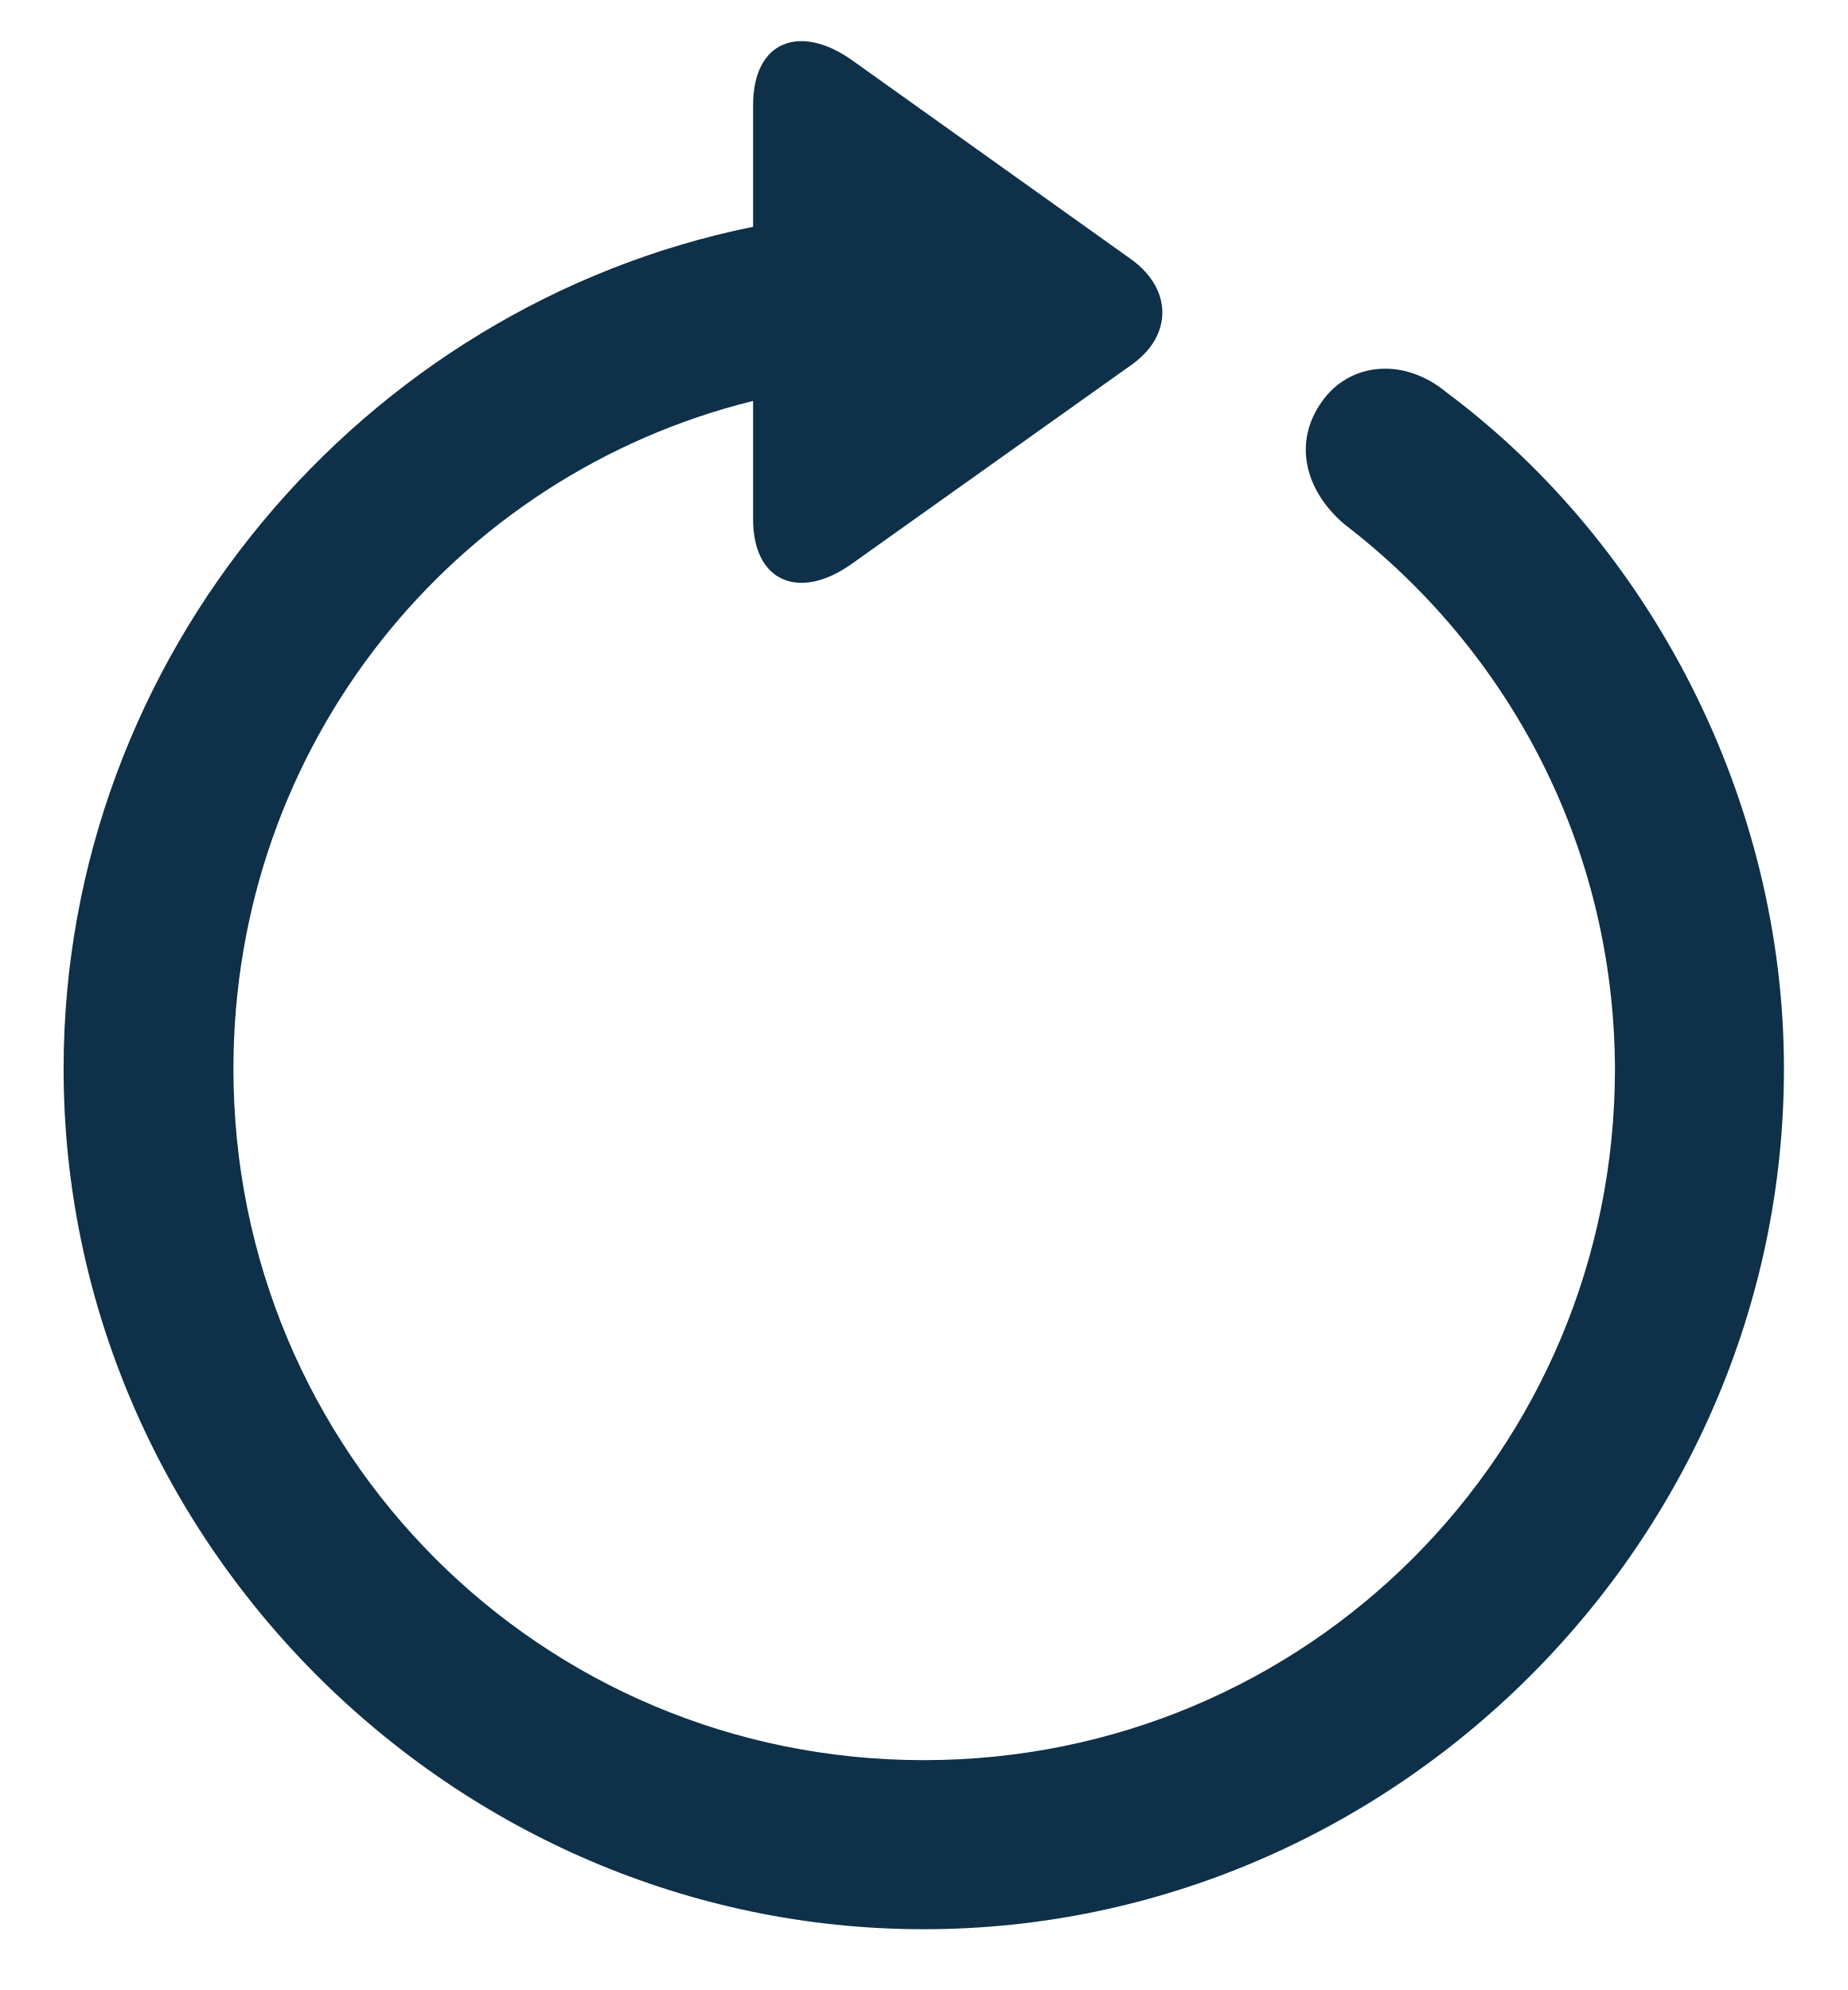
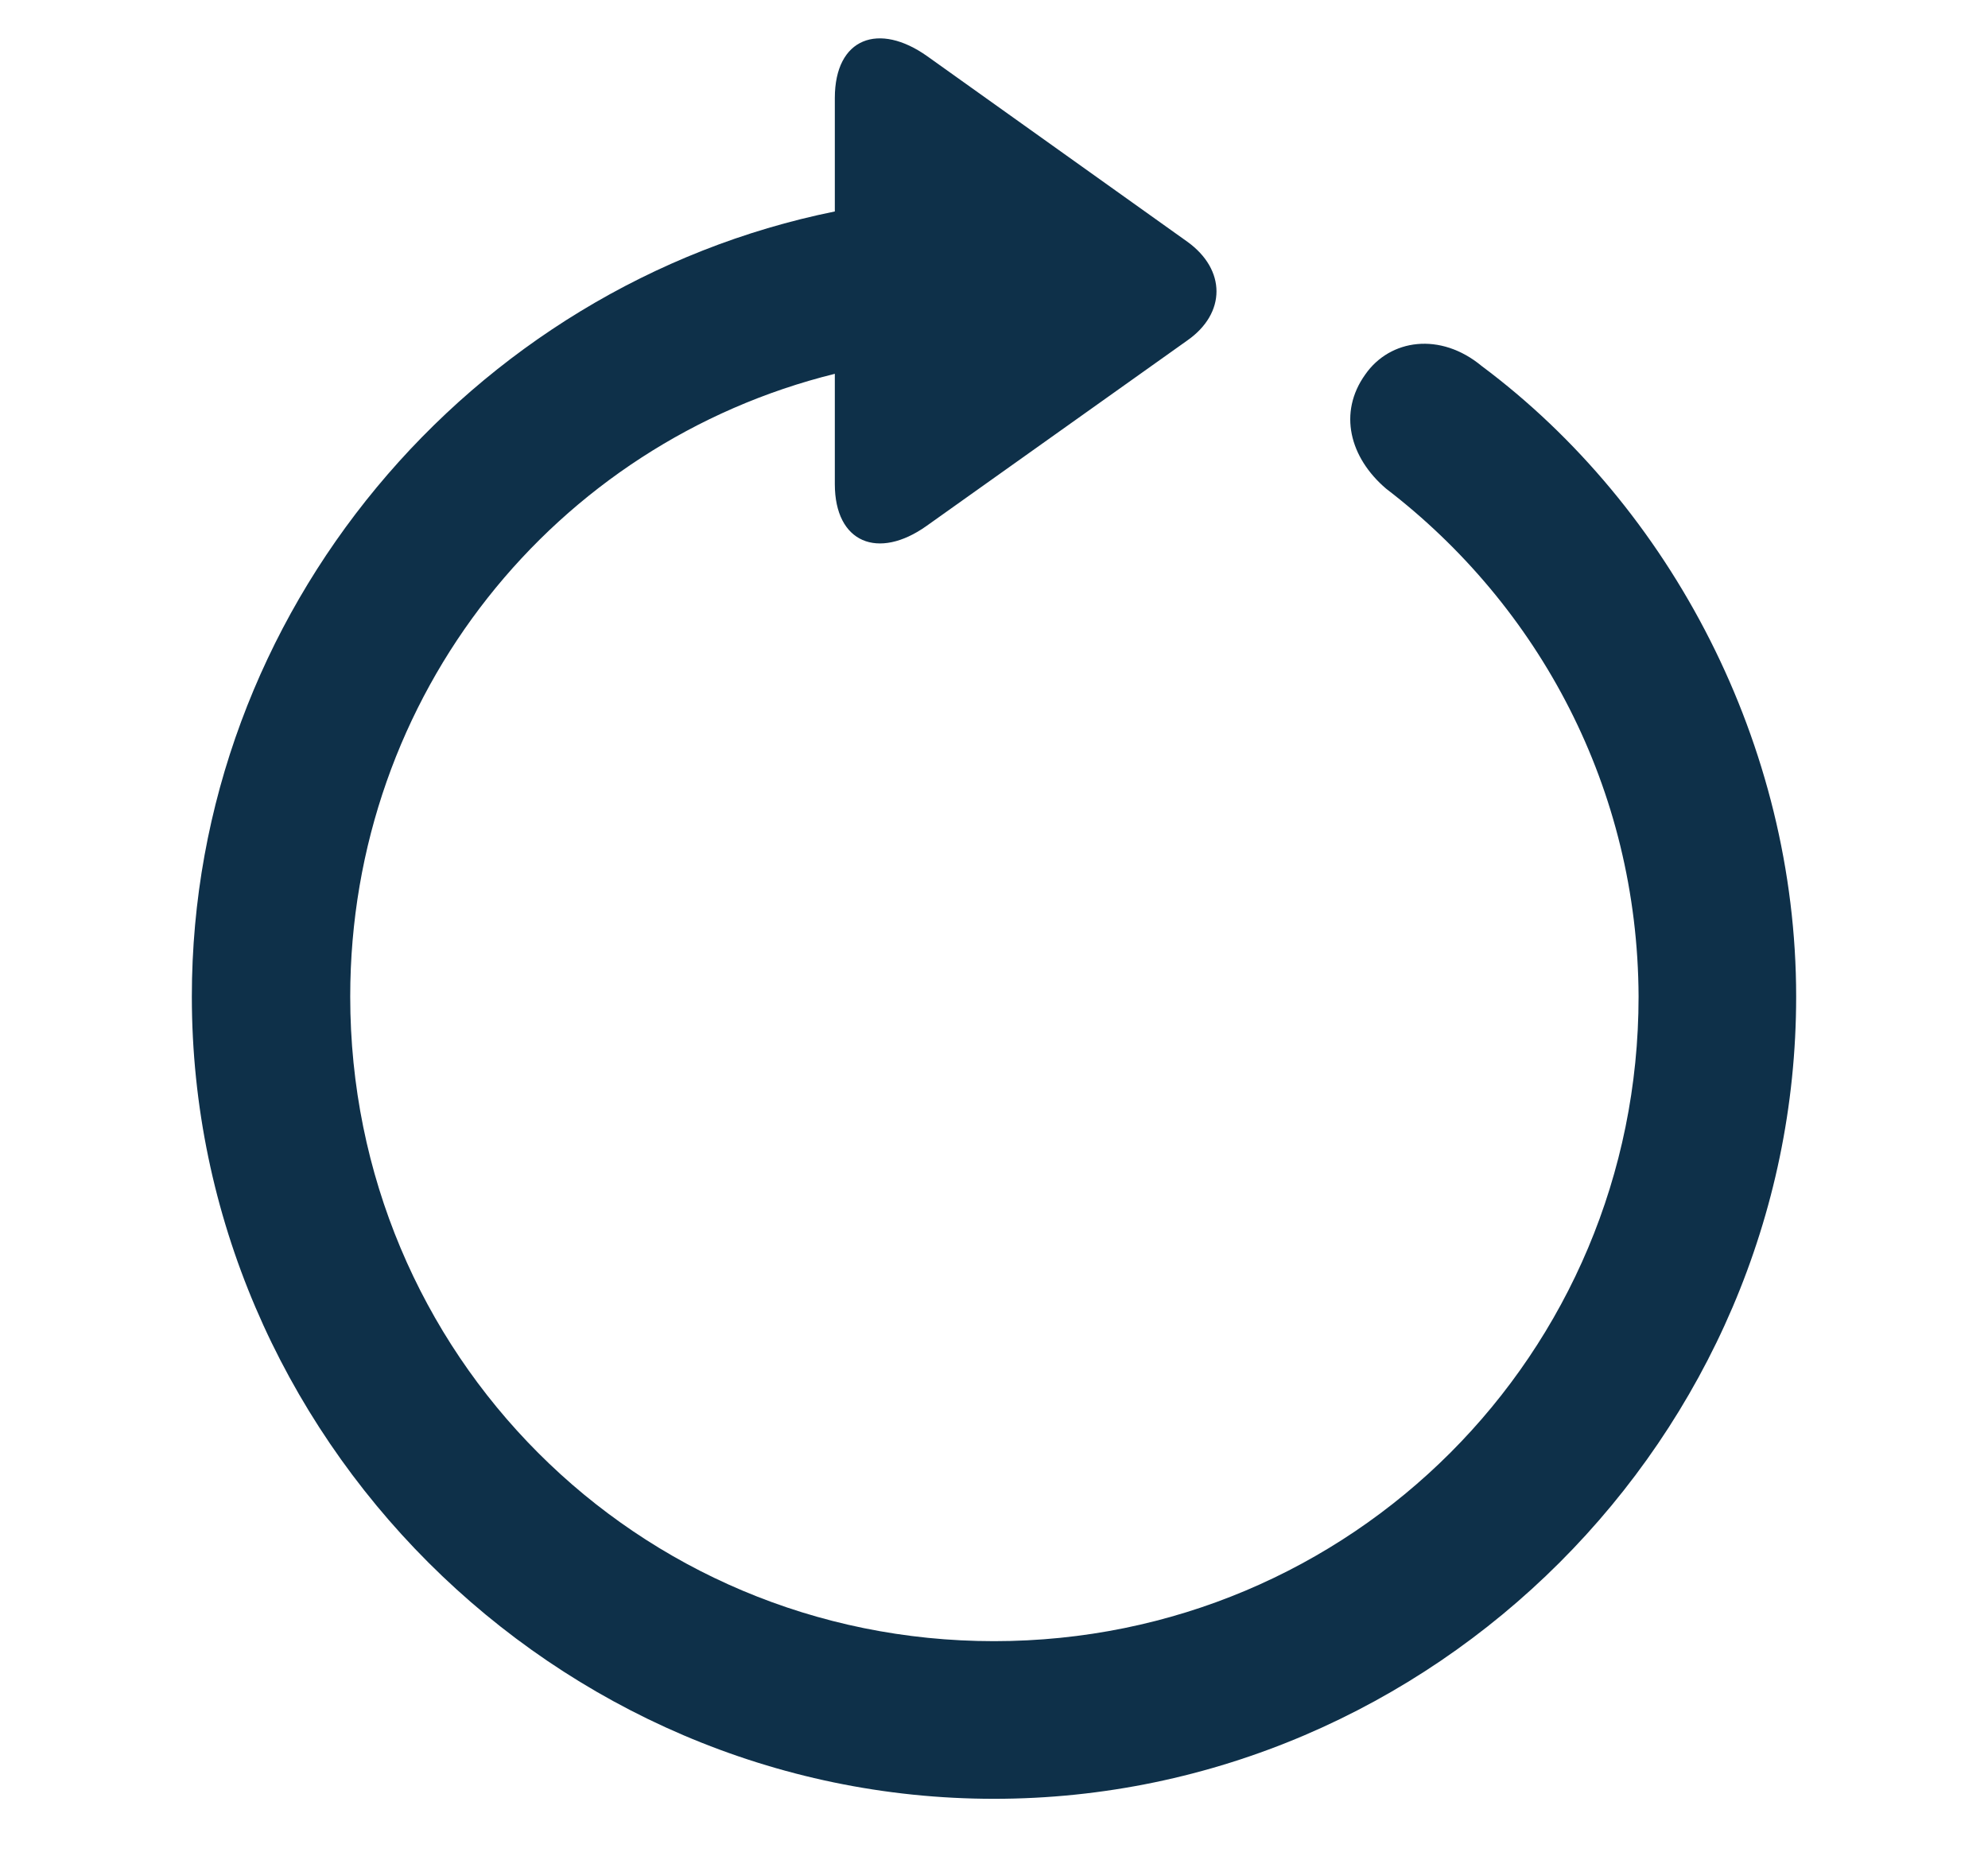
- <svg xmlns="http://www.w3.org/2000/svg" width="26" height="28" viewBox="0 0 26 28" fill="none">
+ <svg xmlns="http://www.w3.org/2000/svg" width="30" height="28" viewBox="0 0 26 28" fill="none">
  <path d="M0.895 15.039C0.895 21.672 6.379 27.145 13 27.145C19.621 27.145 25.105 21.672 25.105 15.039C25.105 11.242 23.219 7.656 20.359 5.523C19.738 5.008 18.977 5.113 18.602 5.652C18.191 6.227 18.367 6.906 18.918 7.375C21.227 9.145 22.715 11.898 22.727 15.039C22.727 20.43 18.391 24.766 13 24.766C7.609 24.766 3.285 20.43 3.285 15.039C3.285 10.48 6.379 6.684 10.598 5.641V7.305C10.598 8.195 11.254 8.453 11.98 7.938L15.918 5.137C16.504 4.727 16.504 4.07 15.918 3.648L11.992 0.848C11.266 0.332 10.598 0.566 10.598 1.48V3.191C5.102 4.305 0.895 9.227 0.895 15.039Z" fill="#0E3049" />
</svg>
